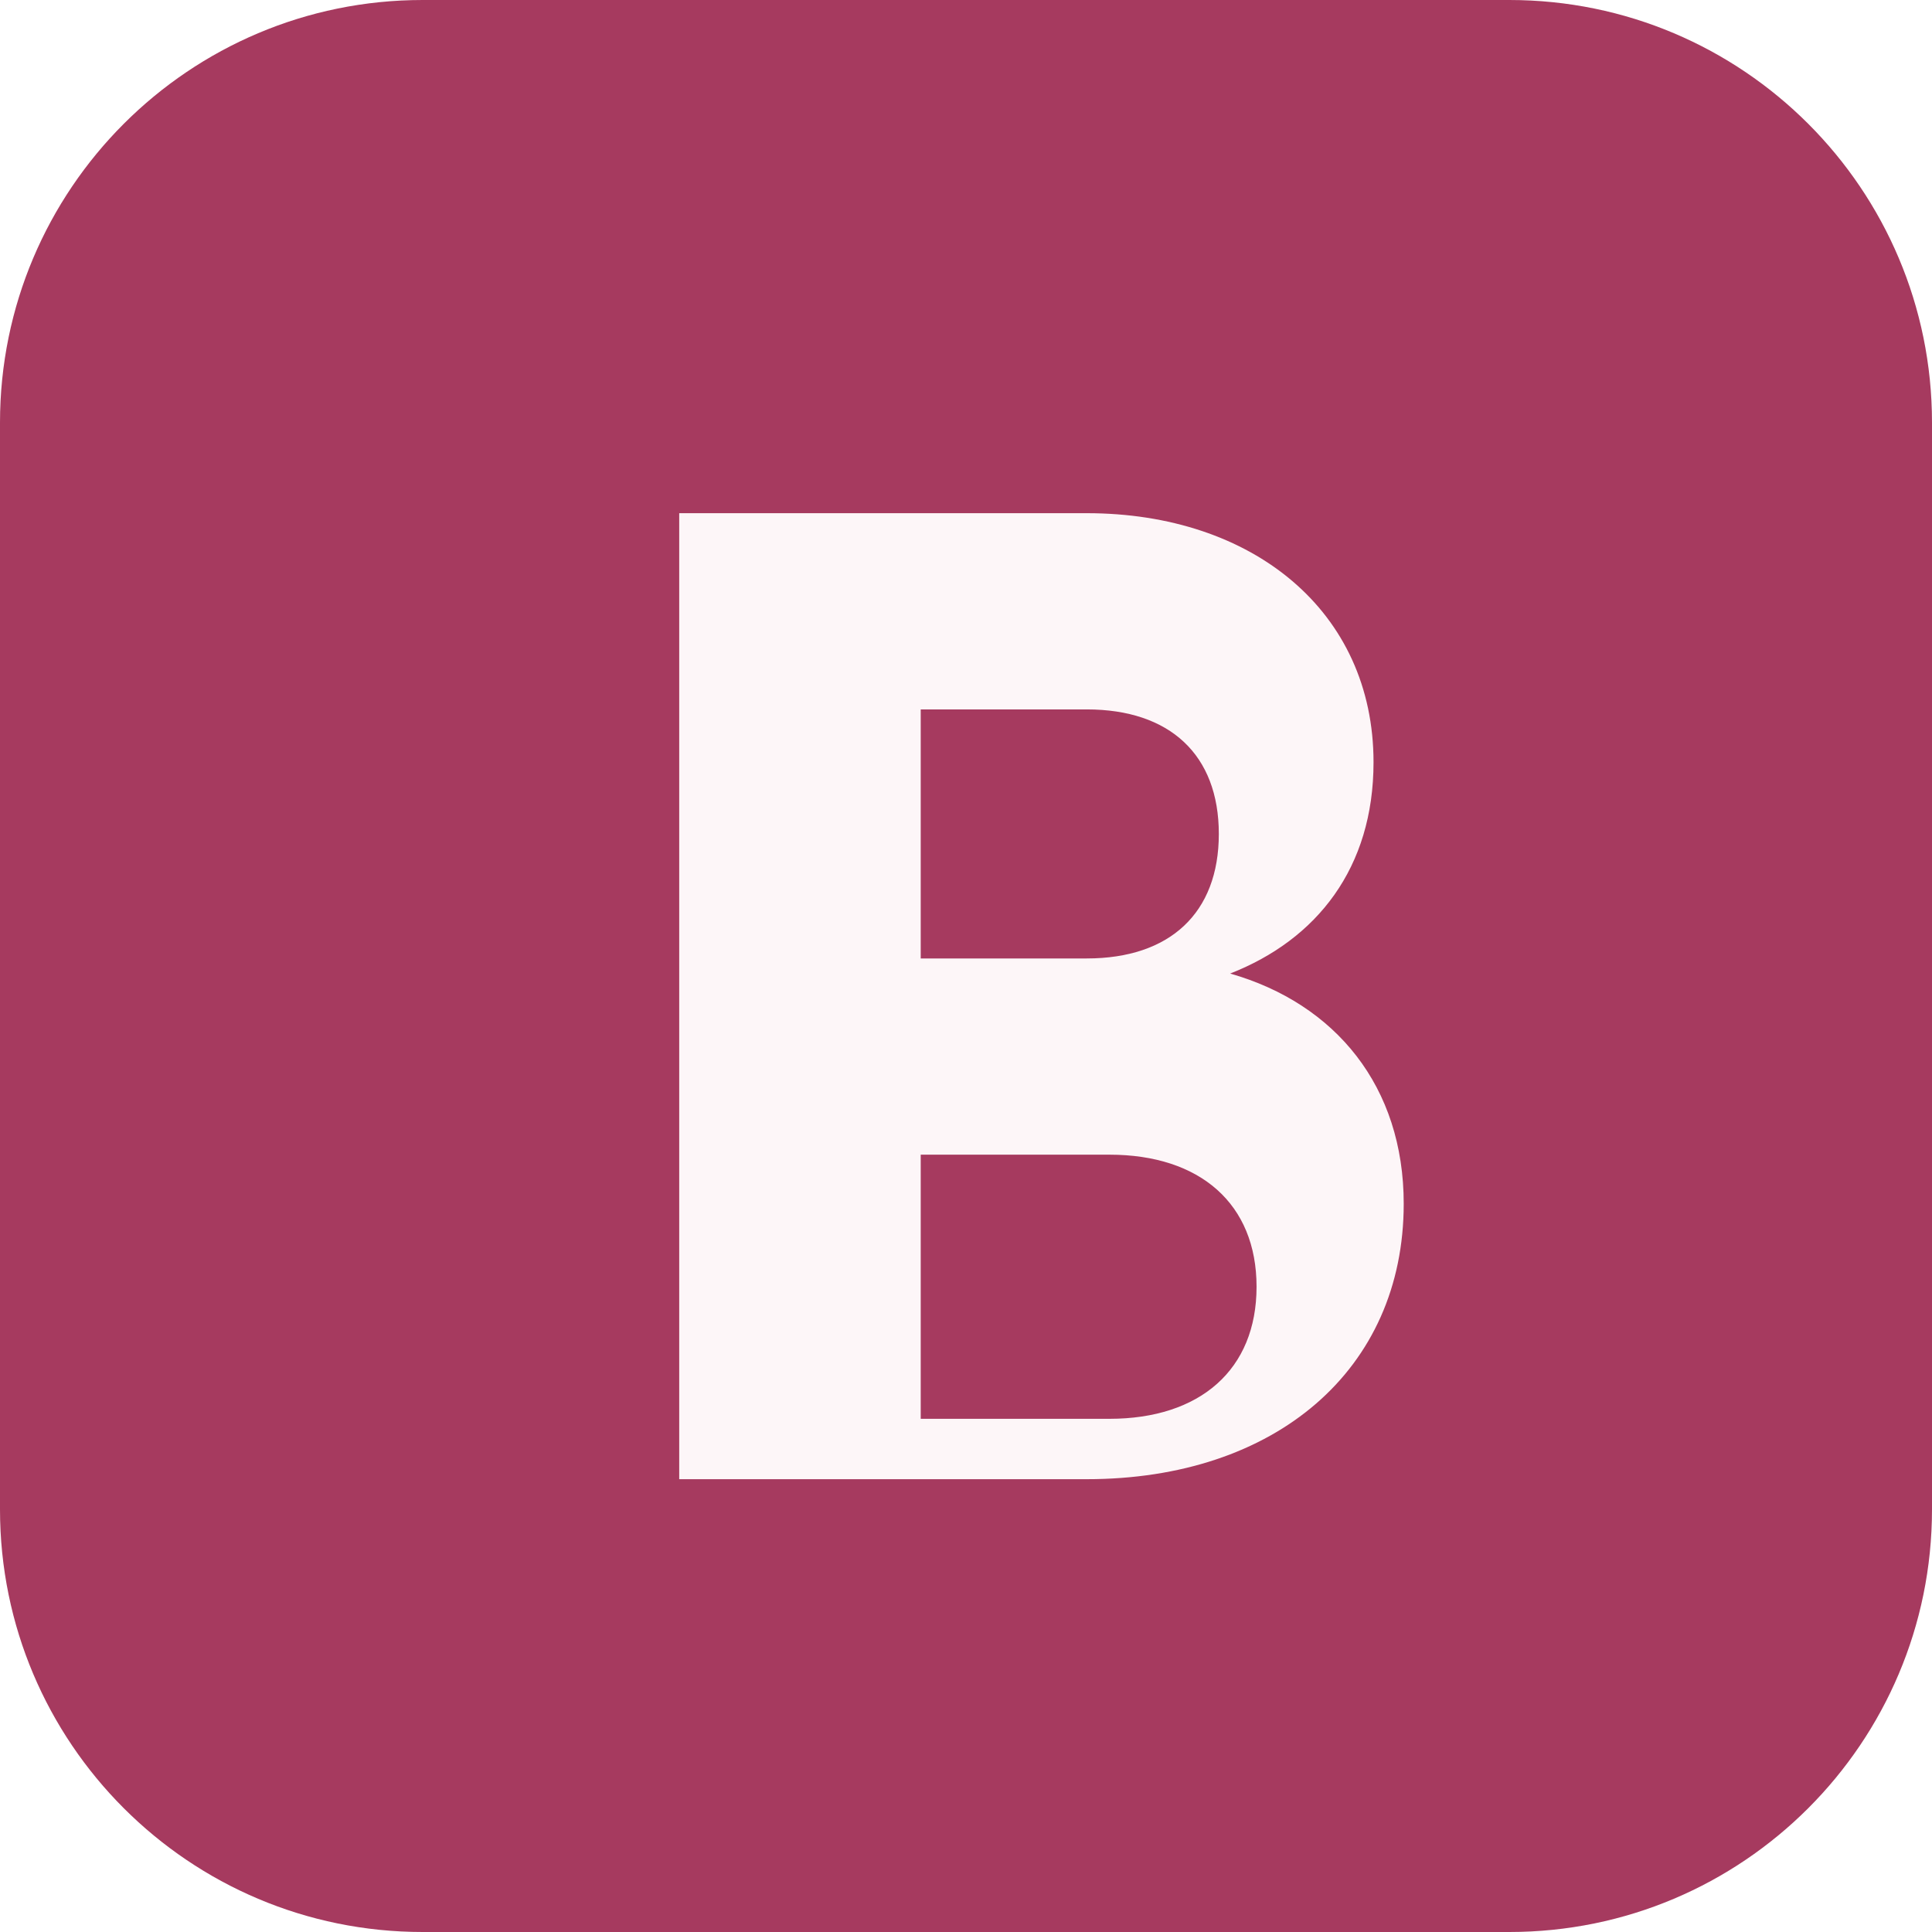
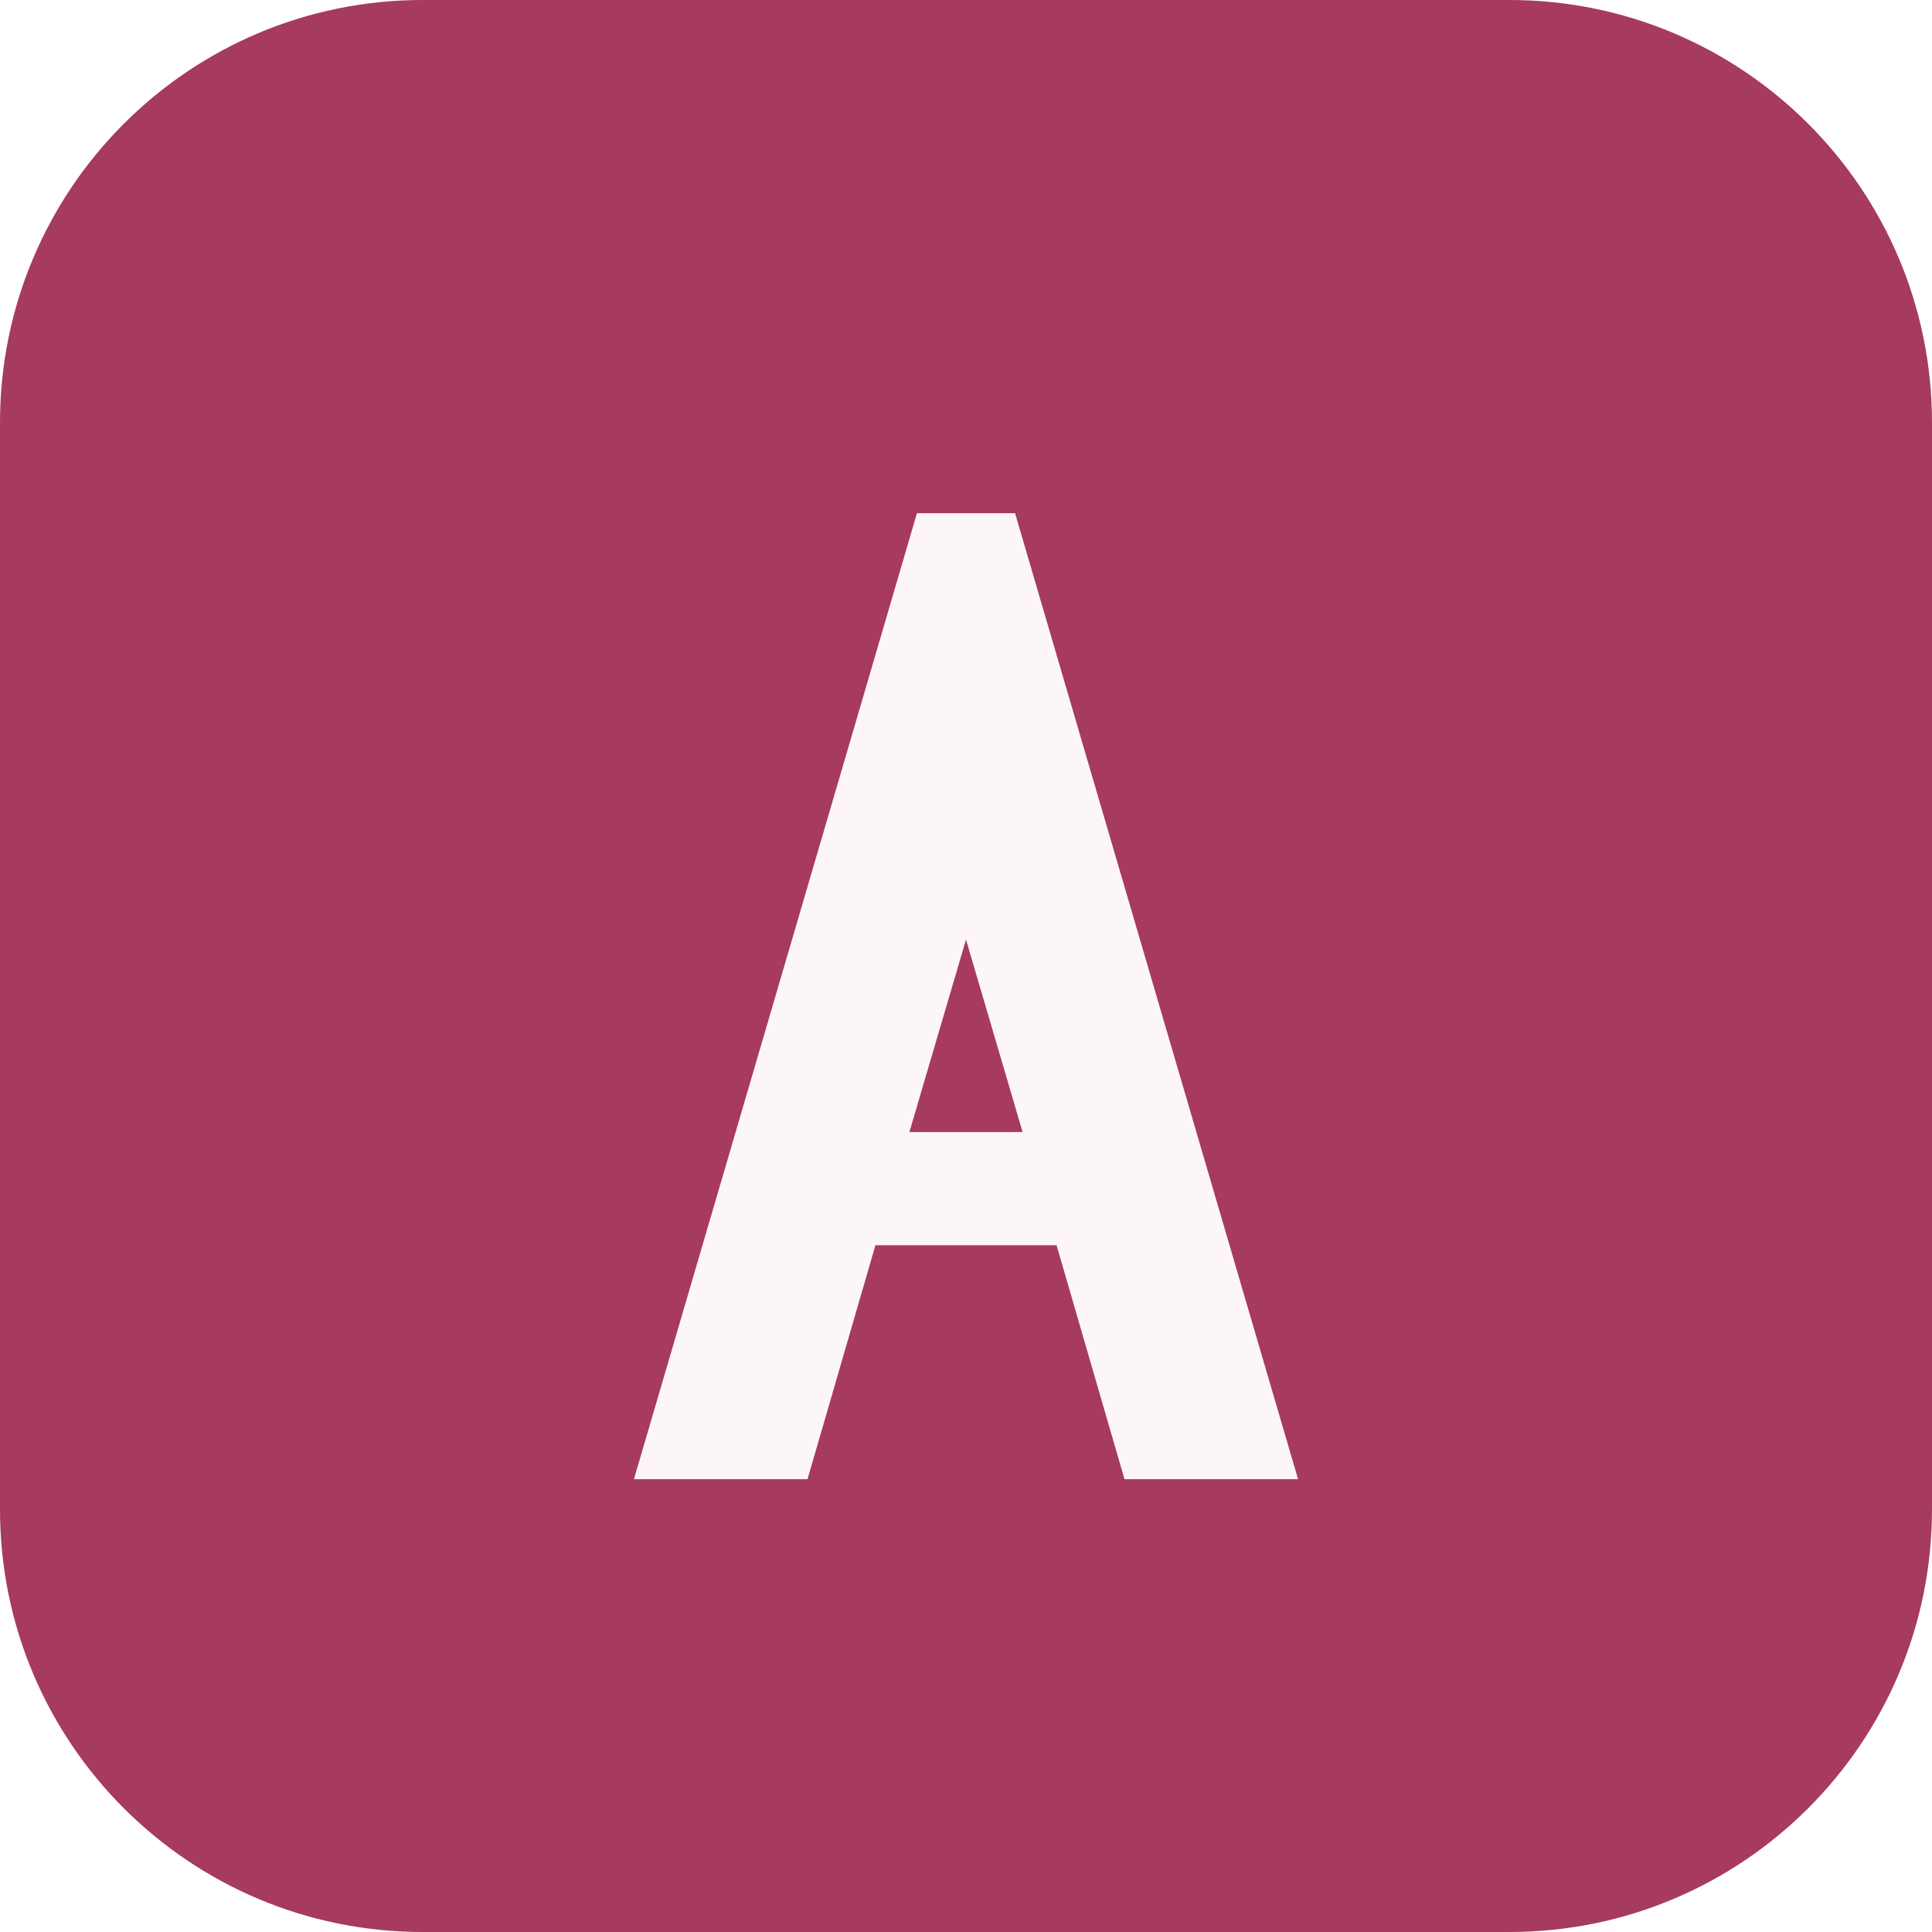
<svg xmlns="http://www.w3.org/2000/svg" viewBox="0 0 512 512">
  <rect width="512" height="512" rx="112" fill="#A63A5F" />
-   <path d="M180 136h108c44 0 76 26 76 66 0 28-15 47-38 56 28 8 46 30 46 61 0 44-34 73-84 73H180V136Zm64 52v66h44c22 0 35-12 35-33s-13-33-35-33h-44Zm0 118v70h50c24 0 39-13 39-35s-15-35-39-35h-50Z" fill="#FDF6F8" />
+   <path fill-rule="evenodd" d="M243 136h26l75 256h-46l-18-62h-48l-18 62h-46l75-256Zm13 113-15 51h30l-15-51Z" fill="#FDF6F8" />
</svg>
